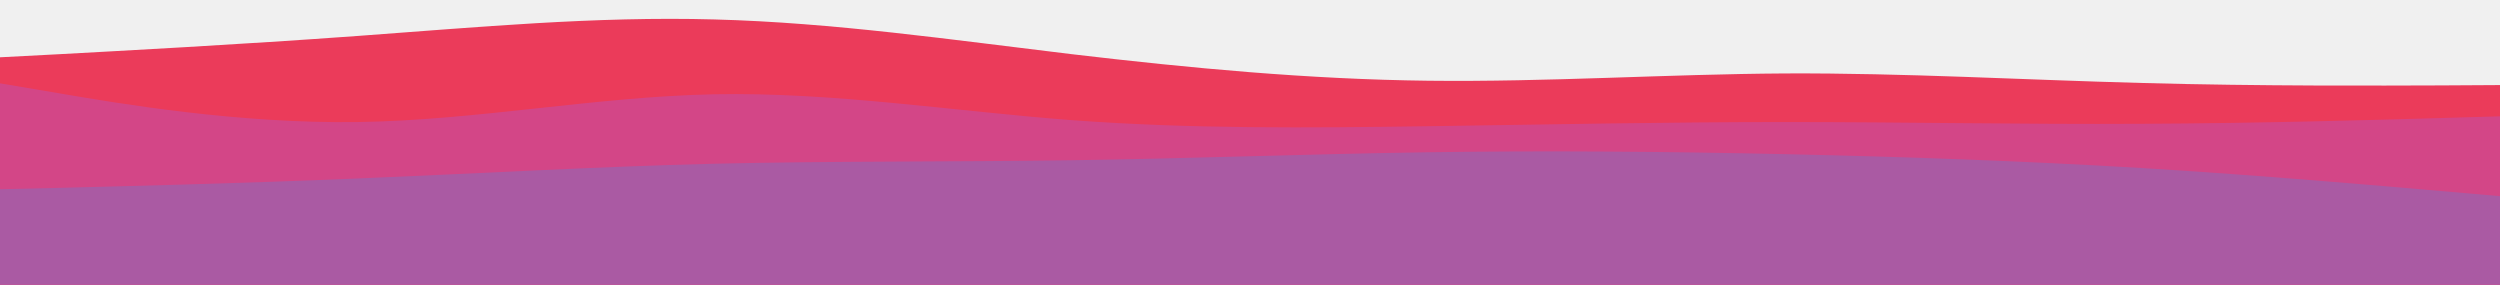
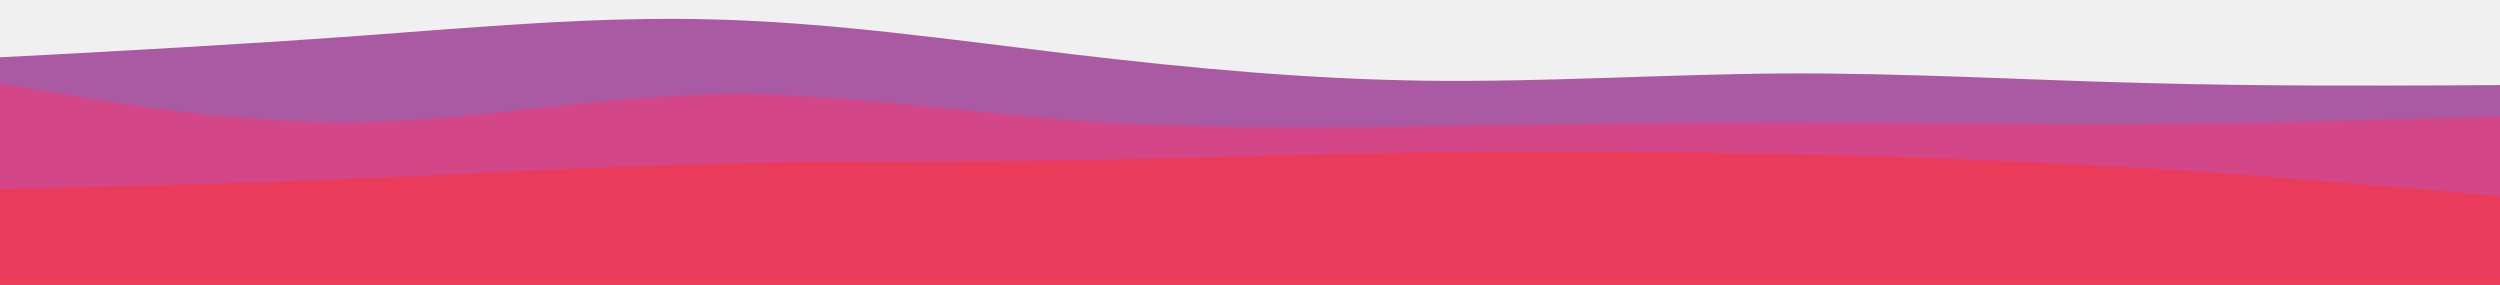
<svg xmlns="http://www.w3.org/2000/svg" width="1440" height="164" viewBox="0 0 1440 164" fill="none">
  <g clip-path="url(#clip0_2_8)">
-     <path d="M0 33L34.4 31.2C68.8 29.3 137.6 25.7 206.08 20.7C274.72 15.7 342.88 9.3 411.52 11.2C480 13 548.8 23 617.28 31.2C685.92 39.3 754.08 45.7 822.72 46.5C891.2 47.3 960 42.7 1028.48 42.3C1097.12 42 1165.28 46 1233.92 47.8C1302.4 49.7 1371.2 49.3 1405.6 49.2L1440 49V165H1405.6C1371.2 165 1302.4 165 1233.92 165C1165.28 165 1097.12 165 1028.48 165C960 165 891.2 165 822.72 165C754.08 165 685.92 165 617.28 165C548.8 165 480 165 411.52 165C342.88 165 274.72 165 206.08 165C137.6 165 68.8 165 34.4 165H0V33Z" fill="#EB3B5A" />
+     <path d="M0 33L34.4 31.2C68.8 29.3 137.6 25.7 206.08 20.7C274.72 15.7 342.88 9.3 411.52 11.2C480 13 548.8 23 617.28 31.2C685.92 39.3 754.08 45.7 822.72 46.5C891.2 47.3 960 42.7 1028.48 42.3C1097.12 42 1165.28 46 1233.92 47.8C1302.4 49.7 1371.2 49.3 1405.6 49.2L1440 49V165H1405.6C1371.2 165 1302.4 165 1233.92 165C1165.28 165 1097.12 165 1028.48 165C960 165 891.2 165 822.72 165C754.08 165 685.92 165 617.28 165C548.8 165 480 165 411.52 165C342.88 165 274.72 165 206.08 165C137.6 165 68.8 165 34.4 165H0V33Z" fill="#AA5AA3" />
    <path d="M0 48L34.4 53.8C68.8 59.7 137.6 71.3 206.08 70.3C274.72 69.3 342.88 55.7 411.52 54.3C480 53 548.8 64 617.28 69.2C685.92 74.3 754.08 73.7 822.72 72.7C891.2 71.7 960 70.3 1028.48 70.3C1097.12 70.3 1165.28 71.7 1233.92 71.3C1302.4 71 1371.2 69 1405.6 68L1440 67V165H1405.6C1371.2 165 1302.4 165 1233.92 165C1165.28 165 1097.12 165 1028.48 165C960 165 891.2 165 822.72 165C754.08 165 685.92 165 617.28 165C548.8 165 480 165 411.52 165C342.88 165 274.72 165 206.08 165C137.6 165 68.8 165 34.4 165H0V48Z" fill="#D34687" />
-     <path d="M0 109L34.4 108.2C68.8 107.3 137.6 105.7 206.08 102.8C274.72 100 342.88 96 411.52 94.3C480 92.7 548.8 93.3 617.28 92.3C685.92 91.3 754.08 88.7 822.72 87.7C891.2 86.7 960 87.3 1028.48 88.8C1097.12 90.3 1165.28 92.7 1233.92 96.8C1302.4 101 1371.2 107 1405.6 110L1440 113V165H1405.6C1371.2 165 1302.4 165 1233.92 165C1165.28 165 1097.12 165 1028.48 165C960 165 891.2 165 822.72 165C754.08 165 685.92 165 617.28 165C548.8 165 480 165 411.52 165C342.88 165 274.72 165 206.08 165C137.6 165 68.8 165 34.4 165H0V109Z" fill="#AA5AA3" />
+     <path d="M0 109L34.4 108.2C68.8 107.3 137.6 105.7 206.08 102.8C274.72 100 342.88 96 411.52 94.3C480 92.7 548.8 93.3 617.28 92.3C685.92 91.3 754.08 88.7 822.72 87.7C891.2 86.7 960 87.3 1028.48 88.8C1097.12 90.3 1165.28 92.7 1233.92 96.8C1302.4 101 1371.2 107 1405.6 110L1440 113V165H1405.6C1371.2 165 1302.4 165 1233.92 165C1165.28 165 1097.12 165 1028.48 165C960 165 891.2 165 822.72 165C754.08 165 685.92 165 617.28 165C548.8 165 480 165 411.52 165C342.88 165 274.72 165 206.08 165C137.6 165 68.8 165 34.4 165H0V109Z" fill="#EB3B5A" />
  </g>
  <defs>
    <clipPath id="clip0_2_8">
      <rect width="1440" height="164" fill="white" />
    </clipPath>
  </defs>
</svg>
